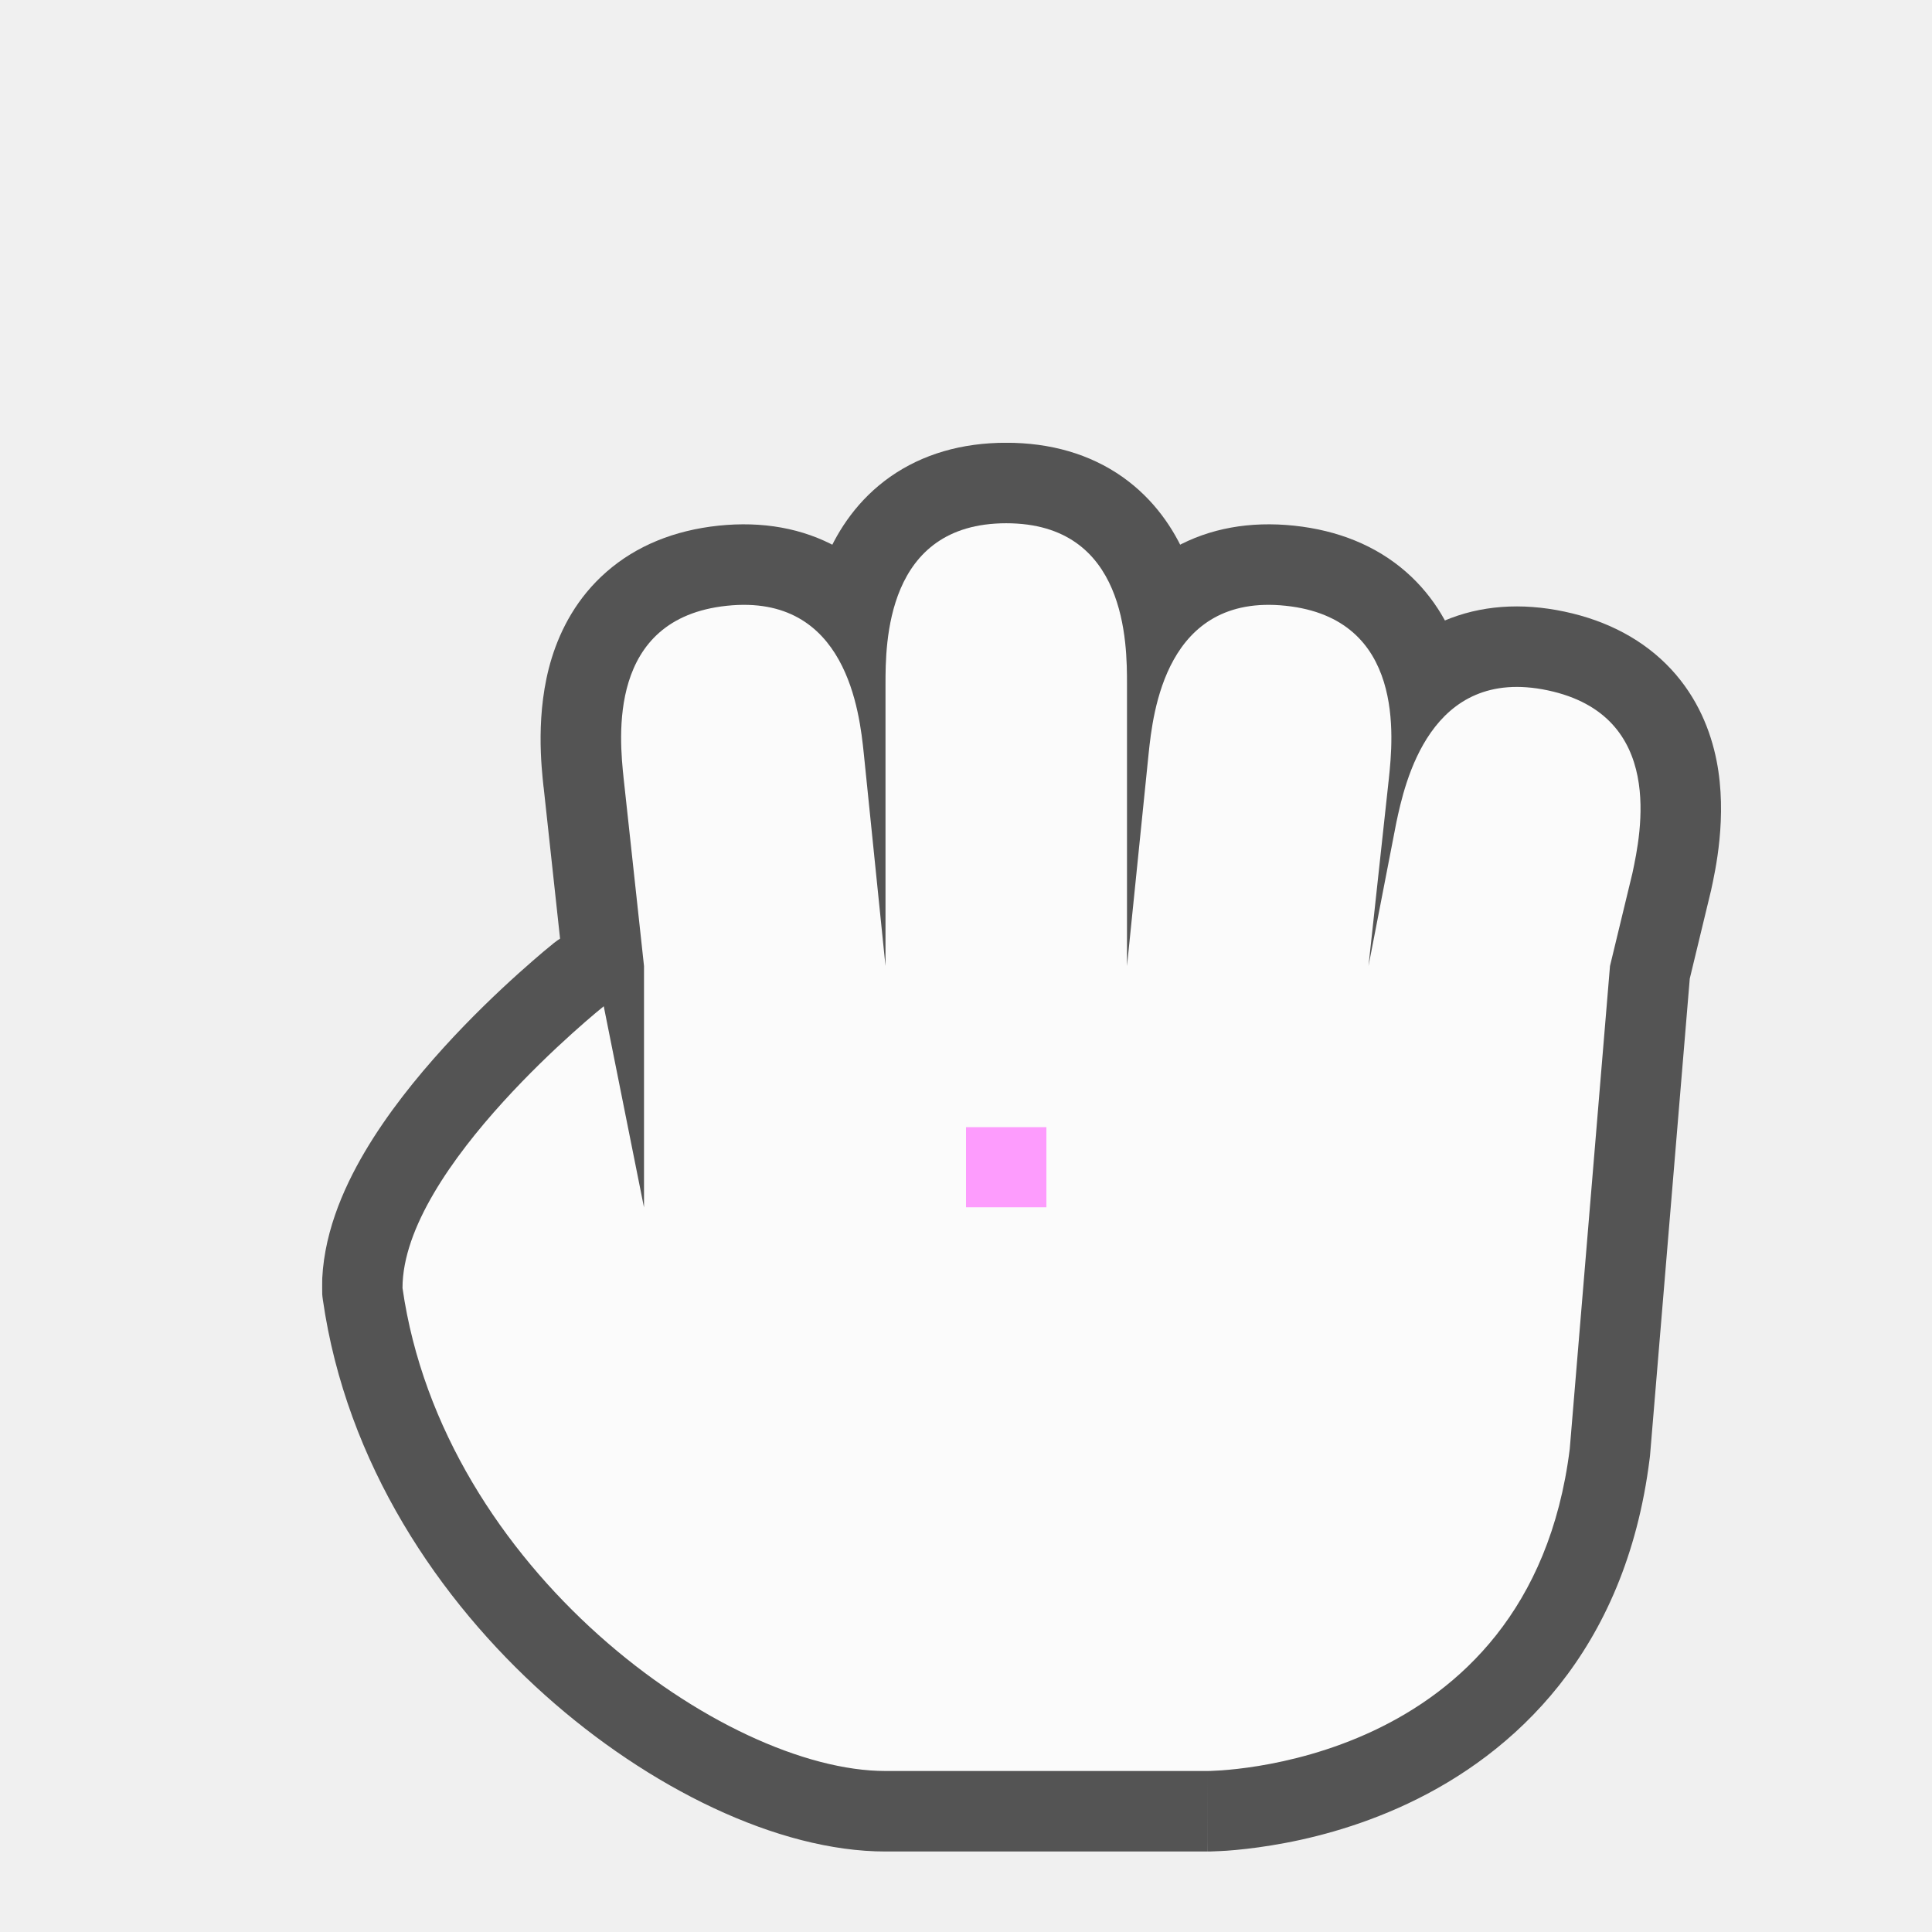
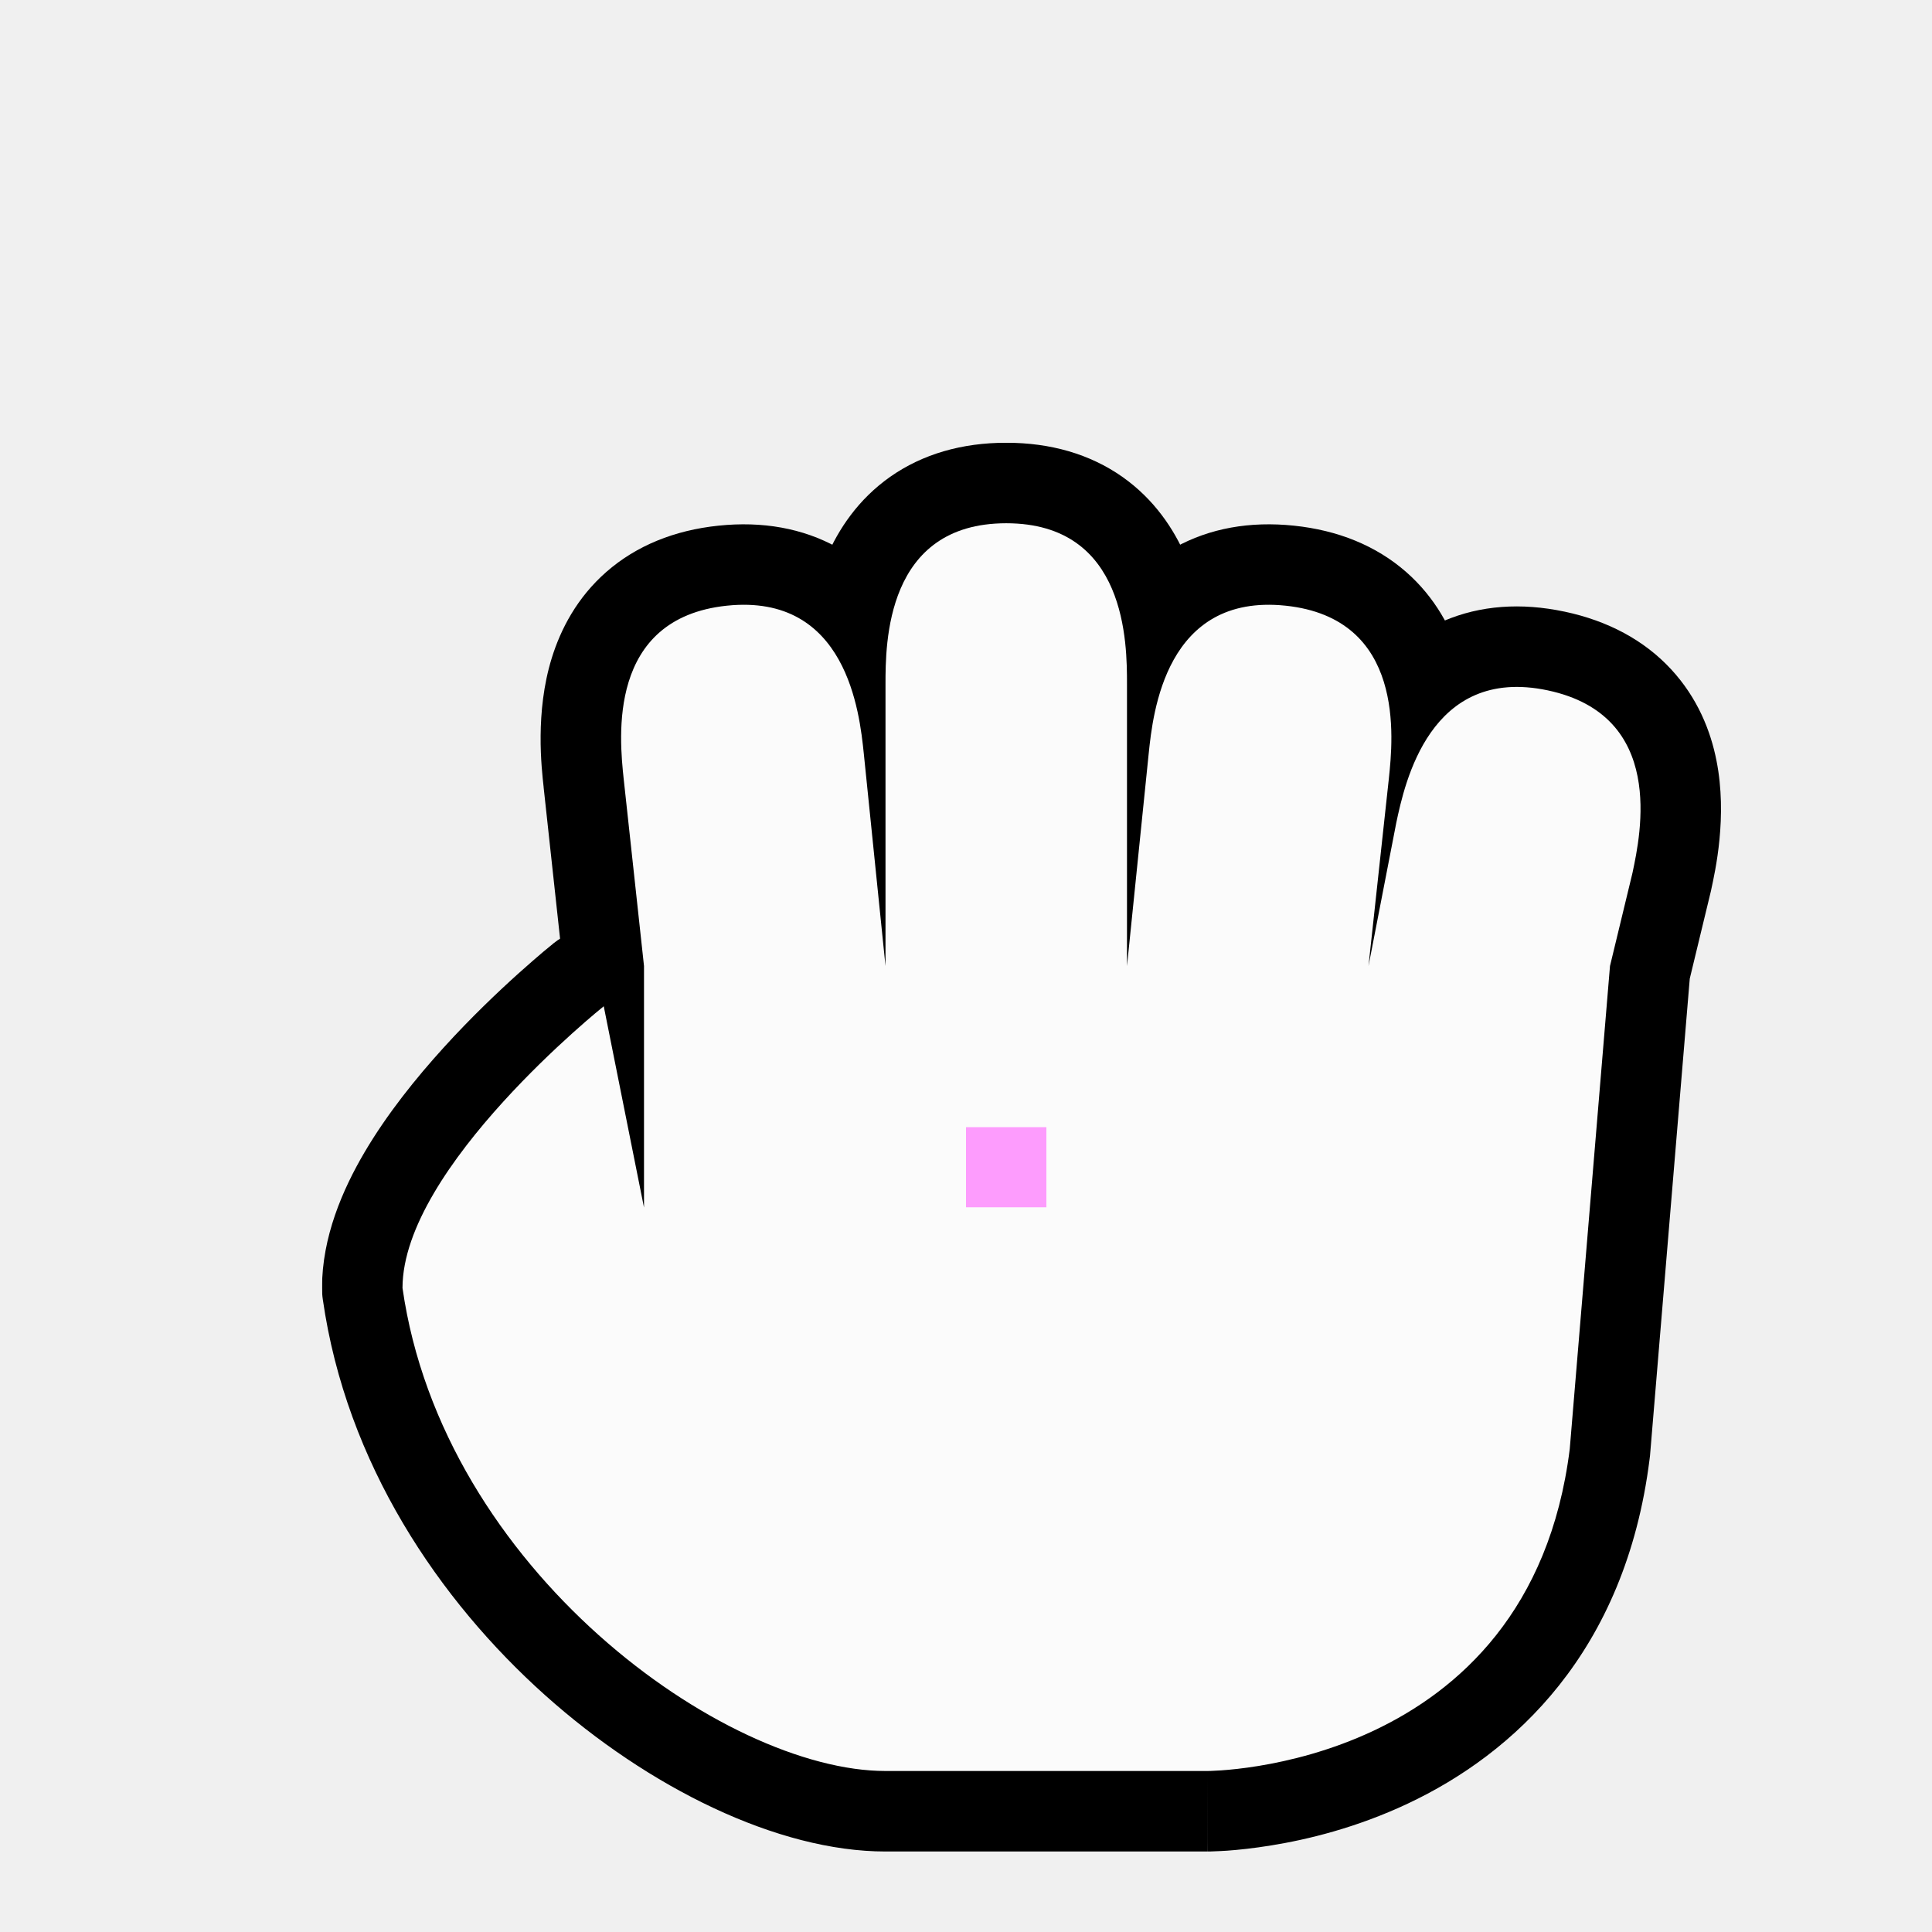
<svg xmlns="http://www.w3.org/2000/svg" width="24" height="24" viewBox="0 0 24 24" fill="none">
  <g id="cursor=grabbing, variant=light, size=24" clip-path="url(#clip0_2320_8766)">
    <g id="hand">
      <g id="hand_2">
        <mask id="path-1-outside-1_2320_8766" maskUnits="userSpaceOnUse" x="4" y="5.5" width="18" height="18" fill="black">
          <rect fill="white" x="4" y="5.5" width="18" height="18" />
-           <path fill-rule="evenodd" clip-rule="evenodd" d="M12.5 6.5C11 6.5 11 8 11 8.5L11 12H11L10.73 9.357C10.678 8.86 10.521 7.368 9.03 7.525C7.538 7.681 7.695 9.173 7.747 9.67L8 12L8 12V14.999L7.5 12.5C7.5 12.5 5 14.5 5 16C5.5 19.5 9 22 11 22H15C15 22 19 22 19.5 18L20 12H20L20.279 10.845C20.383 10.355 20.695 8.888 19.228 8.576C17.761 8.265 17.449 9.732 17.345 10.221L17 12H17L17.253 9.671C17.305 9.173 17.462 7.681 15.97 7.525C14.478 7.368 14.322 8.86 14.269 9.357L14 12H14V8.5C14 8 14 6.5 12.5 6.5ZM11 22L11 15L11 15V22Z" />
+           <path d="M12.5 6.5C14 6.5 14 8 14 8.5V12L14.27 9.356C14.322 8.859 14.479 7.368 15.97 7.524C17.462 7.681 17.305 9.174 17.253 9.671L17 12L17.345 10.221C17.449 9.732 17.761 8.265 19.227 8.576C20.695 8.888 20.383 10.356 20.279 10.845L20 12L19.5 18C19 22 15 22 15 22H11C9 22 5.5 19.5 5 16C5 14.5 7.5 12.5 7.5 12.5L8 15V12L7.747 9.671C7.695 9.174 7.538 7.681 9.029 7.524C10.521 7.368 10.678 8.859 10.73 9.356L11 12V8.5C11 8 11 6.5 12.5 6.5Z" />
        </mask>
-         <path fill-rule="evenodd" clip-rule="evenodd" d="M12.5 6.5C11 6.5 11 8 11 8.5L11 12H11L10.73 9.357C10.678 8.86 10.521 7.368 9.03 7.525C7.538 7.681 7.695 9.173 7.747 9.67L8 12L8 12V14.999L7.5 12.5C7.5 12.5 5 14.5 5 16C5.5 19.5 9 22 11 22H15C15 22 19 22 19.5 18L20 12H20L20.279 10.845C20.383 10.355 20.695 8.888 19.228 8.576C17.761 8.265 17.449 9.732 17.345 10.221L17 12H17L17.253 9.671C17.305 9.173 17.462 7.681 15.97 7.525C14.478 7.368 14.322 8.86 14.269 9.357L14 12H14V8.5C14 8 14 6.5 12.5 6.5ZM11 22L11 15L11 15V22Z" fill="#FBFBFB" />
-         <path d="M11 8.5H10V8.5L11 8.5ZM11 12V13C11.265 13 11.52 12.895 11.707 12.707C11.895 12.52 12 12.265 12 12L11 12ZM11 12L10.005 12.101C10.057 12.612 10.487 13 11 13V12ZM10.73 9.357L11.725 9.255L11.725 9.252L10.73 9.357ZM7.747 9.67L6.752 9.775L6.753 9.778L7.747 9.67ZM8 12L7.987 13C8.273 13.004 8.547 12.884 8.74 12.673C8.932 12.461 9.025 12.177 8.994 11.892L8 12ZM8 12L8.013 11C7.745 10.997 7.488 11.1 7.297 11.288C7.107 11.476 7 11.732 7 12H8ZM8 14.999L7.019 15.195C7.12 15.699 7.587 16.045 8.098 15.994C8.61 15.943 9 15.513 9 14.999H8ZM7.5 12.5L8.481 12.304C8.412 11.962 8.17 11.68 7.842 11.56C7.514 11.441 7.148 11.501 6.875 11.719L7.5 12.5ZM5 16H4C4 16.047 4.003 16.095 4.01 16.141L5 16ZM19.5 18L20.492 18.124C20.494 18.11 20.495 18.097 20.497 18.083L19.5 18ZM20 12V11C19.48 11 19.047 11.399 19.003 11.917L20 12ZM20 12V13C20.462 13 20.864 12.684 20.972 12.235L20 12ZM20.279 10.845L21.251 11.079C21.253 11.07 21.256 11.062 21.257 11.053L20.279 10.845ZM19.228 8.576L19.02 9.555L19.228 8.576ZM17.345 10.221L16.367 10.013C16.365 10.019 16.364 10.025 16.363 10.031L17.345 10.221ZM17 12V13C17.479 13 17.891 12.66 17.982 12.19L17 12ZM17 12L16.006 11.892C15.975 12.175 16.066 12.457 16.256 12.668C16.445 12.879 16.716 13 17 13V12ZM17.253 9.671L18.247 9.778L18.247 9.775L17.253 9.671ZM15.97 7.525L16.075 6.53V6.53L15.97 7.525ZM14.269 9.357L13.275 9.252L13.274 9.256L14.269 9.357ZM14 12V13C14.513 13 14.943 12.612 14.995 12.101L14 12ZM14 12H13C13 12.552 13.448 13 14 13V12ZM11 15L10.909 14.004C10.394 14.051 10 14.483 10 15L11 15ZM11 15H12C12 14.719 11.882 14.451 11.674 14.262C11.467 14.072 11.189 13.979 10.909 14.004L11 15ZM12 8.5C12 8.233 12.011 7.93 12.107 7.706C12.146 7.614 12.184 7.577 12.208 7.56C12.226 7.547 12.299 7.5 12.5 7.5V5.5C11.951 5.5 11.461 5.64 11.057 5.924C10.66 6.204 10.416 6.574 10.268 6.919C9.989 7.57 10 8.267 10 8.5H12ZM12 12L12 8.5L10 8.5L10 12L12 12ZM11 13H11V11H11V13ZM9.736 9.458L10.005 12.101L11.995 11.899L11.725 9.255L9.736 9.458ZM9.134 8.519C9.334 8.498 9.411 8.538 9.431 8.548C9.456 8.563 9.498 8.595 9.547 8.683C9.666 8.896 9.708 9.196 9.736 9.461L11.725 9.252C11.701 9.021 11.638 8.326 11.293 7.708C11.11 7.38 10.829 7.038 10.404 6.801C9.973 6.561 9.471 6.473 8.925 6.53L9.134 8.519ZM8.741 9.566C8.713 9.3 8.692 8.998 8.765 8.766C8.794 8.669 8.828 8.629 8.85 8.609C8.867 8.595 8.934 8.54 9.134 8.519L8.925 6.53C8.379 6.588 7.907 6.778 7.535 7.103C7.168 7.423 6.965 7.816 6.854 8.174C6.645 8.851 6.728 9.544 6.752 9.775L8.741 9.566ZM8.994 11.892L8.741 9.562L6.753 9.778L7.006 12.108L8.994 11.892ZM7.987 13L7.987 13L8.013 11L8.013 11L7.987 13ZM9 14.999V12H7V14.999H9ZM6.519 12.696L7.019 15.195L8.98 14.803L8.481 12.304L6.519 12.696ZM6 16C6 15.884 6.057 15.661 6.253 15.327C6.439 15.01 6.703 14.676 6.99 14.36C7.274 14.048 7.561 13.775 7.778 13.579C7.886 13.482 7.976 13.405 8.037 13.354C8.068 13.328 8.091 13.308 8.106 13.296C8.114 13.29 8.119 13.286 8.122 13.283C8.124 13.282 8.125 13.281 8.125 13.28C8.125 13.28 8.125 13.28 8.125 13.28C8.125 13.28 8.125 13.28 8.125 13.28C8.125 13.281 8.125 13.281 8.125 13.281C8.125 13.281 8.125 13.281 7.5 12.5C6.875 11.719 6.875 11.719 6.875 11.719C6.875 11.719 6.875 11.72 6.875 11.72C6.874 11.72 6.874 11.72 6.874 11.72C6.873 11.721 6.872 11.722 6.871 11.722C6.869 11.724 6.867 11.726 6.864 11.729C6.857 11.734 6.849 11.741 6.838 11.75C6.816 11.767 6.786 11.792 6.748 11.824C6.673 11.888 6.567 11.979 6.44 12.093C6.189 12.319 5.851 12.639 5.51 13.015C5.172 13.387 4.811 13.834 4.529 14.313C4.256 14.777 4 15.366 4 16H6ZM11 21C10.34 21 9.194 20.542 8.104 19.567C7.044 18.619 6.199 17.319 5.99 15.859L4.01 16.141C4.301 18.181 5.456 19.881 6.771 21.058C8.056 22.208 9.66 23 11 23V21ZM15 21H11V23H15V21ZM18.508 17.876C18.308 19.475 17.449 20.213 16.637 20.595C16.211 20.795 15.79 20.898 15.472 20.951C15.314 20.976 15.186 20.989 15.102 20.995C15.06 20.998 15.03 20.999 15.012 21C15.003 21 14.998 21 14.995 21C14.994 21 14.994 21 14.995 21C14.995 21 14.996 21 14.997 21C14.997 21 14.998 21 14.998 21C14.998 21 14.999 21 14.999 21C14.999 21 15 21 15 22C15 23 15.001 23 15.001 23C15.001 23 15.002 23 15.002 23C15.003 23 15.004 23 15.005 23C15.007 23 15.008 23 15.011 23C15.015 23 15.021 23 15.028 23C15.041 23 15.058 22.999 15.078 22.998C15.119 22.997 15.175 22.994 15.243 22.99C15.38 22.98 15.569 22.961 15.794 22.924C16.241 22.852 16.851 22.705 17.488 22.405C18.801 21.787 20.192 20.525 20.492 18.124L18.508 17.876ZM19.003 11.917L18.503 17.917L20.497 18.083L20.997 12.083L19.003 11.917ZM20 11H20V13H20V11ZM19.307 10.61L19.028 11.765L20.972 12.235L21.251 11.079L19.307 10.61ZM19.02 9.555C19.216 9.596 19.278 9.658 19.293 9.674C19.313 9.696 19.342 9.739 19.362 9.838C19.409 10.077 19.357 10.375 19.301 10.637L21.257 11.053C21.306 10.825 21.461 10.145 21.324 9.45C21.251 9.082 21.09 8.67 20.759 8.313C20.423 7.952 19.973 7.712 19.436 7.598L19.02 9.555ZM18.323 10.429C18.378 10.167 18.452 9.874 18.592 9.675C18.65 9.592 18.695 9.564 18.722 9.553C18.743 9.544 18.823 9.513 19.02 9.555L19.436 7.598C18.899 7.484 18.39 7.519 17.936 7.713C17.489 7.905 17.174 8.215 16.958 8.522C16.55 9.101 16.415 9.785 16.367 10.013L18.323 10.429ZM17.982 12.19L18.327 10.411L16.363 10.031L16.018 11.81L17.982 12.19ZM17 13H17V11H17V13ZM16.259 9.563L16.006 11.892L17.994 12.108L18.247 9.778L16.259 9.563ZM15.866 8.519C16.065 8.54 16.133 8.595 16.149 8.609C16.172 8.629 16.205 8.669 16.235 8.766C16.307 8.998 16.286 9.3 16.258 9.566L18.247 9.775C18.272 9.544 18.355 8.851 18.146 8.174C18.035 7.816 17.831 7.423 17.465 7.103C17.093 6.778 16.621 6.588 16.075 6.53L15.866 8.519ZM15.264 9.461C15.292 9.196 15.334 8.896 15.453 8.683C15.502 8.595 15.543 8.563 15.569 8.548C15.589 8.538 15.666 8.498 15.866 8.519L16.075 6.53C15.528 6.473 15.027 6.561 14.595 6.801C14.171 7.038 13.89 7.38 13.707 7.708C13.361 8.326 13.299 9.021 13.275 9.252L15.264 9.461ZM14.995 12.101L15.264 9.458L13.274 9.256L13.005 11.899L14.995 12.101ZM14 13H14V11H14V13ZM13 8.5V12H15V8.5H13ZM12.5 7.5C12.701 7.5 12.774 7.547 12.792 7.56C12.816 7.577 12.854 7.614 12.893 7.706C12.989 7.93 13 8.233 13 8.5H15C15 8.267 15.011 7.57 14.732 6.919C14.584 6.574 14.34 6.204 13.943 5.924C13.539 5.64 13.049 5.5 12.5 5.5V7.5ZM10 15L10 22L12 22L12 15L10 15ZM10.909 14.004L10.909 14.004L11.091 15.996L11.091 15.996L10.909 14.004ZM12 22V15H10V22H12Z" fill="black" fill-opacity="0.65" mask="url(#path-1-outside-1_2320_8766)" />
+         <path d="M12.5 6.5C14 6.5 14 8 14 8.5V12L14.27 9.356C14.322 8.859 14.479 7.368 15.97 7.524C17.462 7.681 17.305 9.174 17.253 9.671L17 12L17.345 10.221C17.449 9.732 17.761 8.265 19.227 8.576C20.695 8.888 20.383 10.356 20.279 10.845L20 12L19.5 18C19 22 15 22 15 22H11C9 22 5.5 19.5 5 16C5 14.5 7.5 12.5 7.5 12.5L8 15V12L7.747 9.671C7.695 9.174 7.538 7.681 9.029 7.524C10.521 7.368 10.678 8.859 10.73 9.356L11 12V8.5C11 8 11 6.5 12.5 6.5Z" fill="#FBFBFB" />
+         <path d="M14 12H13C13 12.533 13.417 12.972 13.949 12.999C14.481 13.026 14.941 12.631 14.995 12.101L14 12ZM14.27 9.356L13.275 9.252L13.275 9.255L14.27 9.356ZM15.97 7.524L16.074 6.53L16.074 6.53L15.97 7.524ZM17.253 9.671L18.247 9.779L18.247 9.775L17.253 9.671ZM17 12L16.006 11.892C15.948 12.425 16.321 12.909 16.851 12.989C17.381 13.069 17.88 12.716 17.982 12.19L17 12ZM17.345 10.221L16.367 10.013C16.365 10.019 16.364 10.025 16.363 10.03L17.345 10.221ZM19.227 8.576L19.436 7.598L19.435 7.598L19.227 8.576ZM20.279 10.845L21.251 11.08C21.253 11.071 21.256 11.062 21.257 11.053L20.279 10.845ZM20 12L19.028 11.765C19.016 11.815 19.008 11.866 19.003 11.917L20 12ZM19.5 18L20.492 18.124C20.494 18.11 20.495 18.097 20.497 18.083L19.5 18ZM5 16H4C4 16.047 4.003 16.095 4.01 16.141L5 16ZM7.5 12.5L8.481 12.304C8.412 11.962 8.17 11.68 7.842 11.56C7.514 11.441 7.148 11.501 6.875 11.719L7.5 12.5ZM8 15L7.019 15.196C7.12 15.7 7.587 16.046 8.099 15.995C8.61 15.944 9 15.514 9 15H8ZM8 12H9C9 11.964 8.998 11.928 8.994 11.892L8 12ZM7.747 9.671L6.753 9.775L6.753 9.779L7.747 9.671ZM9.029 7.524L8.925 6.53L8.925 6.53L9.029 7.524ZM10.73 9.356L11.725 9.255L11.725 9.252L10.73 9.356ZM11 12L10.005 12.101C10.059 12.631 10.519 13.026 11.051 12.999C11.583 12.972 12 12.533 12 12H11ZM12.5 6.5V7.5C12.701 7.5 12.774 7.547 12.792 7.56C12.816 7.577 12.854 7.614 12.893 7.706C12.989 7.93 13 8.233 13 8.5H14H15C15 8.267 15.011 7.57 14.732 6.919C14.584 6.574 14.34 6.204 13.943 5.924C13.539 5.64 13.049 5.5 12.5 5.5V6.5ZM14 8.5H13V12H14H15V8.5H14ZM14 12L14.995 12.101L15.264 9.458L14.27 9.356L13.275 9.255L13.005 11.899L14 12ZM14.27 9.356L15.264 9.461C15.292 9.195 15.334 8.896 15.453 8.683C15.502 8.595 15.544 8.562 15.569 8.548C15.589 8.537 15.666 8.498 15.865 8.519L15.97 7.524L16.074 6.53C15.528 6.473 15.027 6.561 14.595 6.801C14.171 7.038 13.89 7.38 13.707 7.707C13.362 8.325 13.299 9.02 13.275 9.252L14.27 9.356ZM15.97 7.524L15.865 8.519C16.065 8.54 16.132 8.594 16.149 8.609C16.171 8.629 16.205 8.669 16.235 8.766C16.307 8.999 16.286 9.301 16.258 9.566L17.253 9.671L18.247 9.775C18.272 9.544 18.355 8.851 18.146 8.174C18.035 7.816 17.831 7.423 17.465 7.103C17.093 6.778 16.62 6.587 16.074 6.53L15.97 7.524ZM17.253 9.671L16.259 9.563L16.006 11.892L17 12L17.994 12.108L18.247 9.779L17.253 9.671ZM17 12L17.982 12.19L18.326 10.411L17.345 10.221L16.363 10.03L16.018 11.81L17 12ZM17.345 10.221L18.323 10.429C18.378 10.167 18.452 9.874 18.592 9.675C18.65 9.592 18.695 9.564 18.722 9.552C18.743 9.544 18.823 9.513 19.02 9.554L19.227 8.576L19.435 7.598C18.898 7.484 18.39 7.519 17.936 7.713C17.489 7.904 17.174 8.215 16.958 8.522C16.55 9.1 16.415 9.785 16.367 10.013L17.345 10.221ZM19.227 8.576L19.02 9.554C19.216 9.596 19.277 9.657 19.293 9.674C19.313 9.695 19.342 9.739 19.362 9.838C19.409 10.078 19.357 10.376 19.301 10.637L20.279 10.845L21.257 11.053C21.306 10.825 21.461 10.145 21.323 9.45C21.251 9.082 21.089 8.67 20.758 8.313C20.423 7.951 19.973 7.712 19.436 7.598L19.227 8.576ZM20.279 10.845L19.307 10.61L19.028 11.765L20 12L20.972 12.235L21.251 11.08L20.279 10.845ZM20 12L19.003 11.917L18.503 17.917L19.5 18L20.497 18.083L20.997 12.083L20 12ZM19.5 18L18.508 17.876C18.308 19.475 17.449 20.213 16.637 20.595C16.211 20.795 15.79 20.898 15.472 20.951C15.314 20.976 15.186 20.989 15.102 20.995C15.06 20.998 15.03 20.999 15.012 21C15.003 21 14.998 21 14.995 21C14.994 21 14.994 21 14.995 21C14.995 21 14.996 21 14.997 21C14.997 21 14.998 21 14.998 21C14.998 21 14.999 21 14.999 21C14.999 21 15 21 15 22C15 23 15.001 23 15.001 23C15.001 23 15.002 23 15.002 23C15.003 23 15.004 23 15.005 23C15.007 23 15.008 23 15.011 23C15.015 23 15.021 23 15.028 23C15.041 23 15.058 22.999 15.078 22.998C15.119 22.997 15.175 22.994 15.243 22.99C15.38 22.98 15.569 22.961 15.794 22.924C16.241 22.852 16.851 22.705 17.488 22.405C18.801 21.787 20.192 20.525 20.492 18.124L19.5 18ZM15 22V21H11V22V23H15V22ZM11 22V21C10.34 21 9.194 20.542 8.104 19.567C7.044 18.619 6.199 17.319 5.99 15.859L5 16L4.01 16.141C4.301 18.181 5.456 19.881 6.771 21.058C8.056 22.208 9.66 23 11 23V22ZM5 16H6C6 15.884 6.057 15.661 6.253 15.327C6.439 15.01 6.703 14.676 6.99 14.36C7.274 14.048 7.561 13.775 7.778 13.579C7.886 13.482 7.976 13.405 8.037 13.354C8.068 13.328 8.091 13.308 8.106 13.296C8.114 13.29 8.119 13.286 8.122 13.283C8.124 13.282 8.125 13.281 8.125 13.28C8.125 13.28 8.125 13.28 8.125 13.28C8.125 13.28 8.125 13.28 8.125 13.28C8.125 13.281 8.125 13.281 8.125 13.281C8.125 13.281 8.125 13.281 7.5 12.5C6.875 11.719 6.875 11.719 6.875 11.719C6.875 11.719 6.875 11.72 6.875 11.72C6.874 11.72 6.874 11.72 6.874 11.72C6.873 11.721 6.872 11.722 6.871 11.722C6.869 11.724 6.867 11.726 6.864 11.729C6.857 11.734 6.849 11.741 6.838 11.75C6.816 11.767 6.786 11.792 6.748 11.824C6.673 11.888 6.567 11.979 6.44 12.093C6.189 12.319 5.851 12.639 5.51 13.015C5.172 13.387 4.811 13.834 4.529 14.313C4.256 14.777 4 15.366 4 16H5ZM7.5 12.5L6.519 12.696L7.019 15.196L8 15L8.981 14.804L8.481 12.304L7.5 12.5ZM8 15H9V12H8H7V15H8ZM8 12L8.994 11.892L8.741 9.563L7.747 9.671L6.753 9.779L7.006 12.108L8 12ZM7.747 9.671L8.742 9.566C8.714 9.301 8.693 8.999 8.765 8.765C8.794 8.669 8.828 8.628 8.85 8.609C8.867 8.594 8.934 8.54 9.134 8.519L9.029 7.524L8.925 6.53C8.378 6.587 7.906 6.778 7.534 7.103C7.168 7.423 6.965 7.816 6.854 8.175C6.645 8.851 6.728 9.544 6.753 9.775L7.747 9.671ZM9.029 7.524L9.134 8.519C9.333 8.498 9.411 8.537 9.43 8.548C9.456 8.563 9.498 8.595 9.547 8.683C9.666 8.896 9.708 9.195 9.736 9.461L10.73 9.356L11.725 9.252C11.701 9.02 11.638 8.325 11.292 7.707C11.109 7.379 10.828 7.038 10.404 6.801C9.972 6.561 9.471 6.473 8.925 6.53L9.029 7.524ZM10.73 9.356L9.736 9.458L10.005 12.101L11 12L11.995 11.899L11.725 9.255L10.73 9.356ZM11 12H12V8.5H11H10V12H11ZM11 8.5H12C12 8.233 12.011 7.93 12.107 7.706C12.146 7.614 12.184 7.577 12.208 7.56C12.226 7.547 12.299 7.5 12.5 7.5V6.5V5.5C11.951 5.5 11.461 5.64 11.057 5.924C10.66 6.204 10.416 6.574 10.268 6.919C9.989 7.57 10 8.267 10 8.5H11Z" fill="black" mask="url(#path-1-outside-1_2320_8766)" />
      </g>
    </g>
    <g id="hotspot" clip-path="url(#clip1_2320_8766)">
      <rect id="center" opacity="0.5" x="12" y="14" width="1" height="1" fill="#FF3DFF" />
    </g>
  </g>
  <defs>
    <clipPath id="clip0_2320_8766">
      <rect width="24" height="24" fill="white" />
    </clipPath>
    <clipPath id="clip1_2320_8766">
      <rect width="1" height="1" fill="white" transform="translate(12 14)" />
    </clipPath>
  </defs>
</svg>
